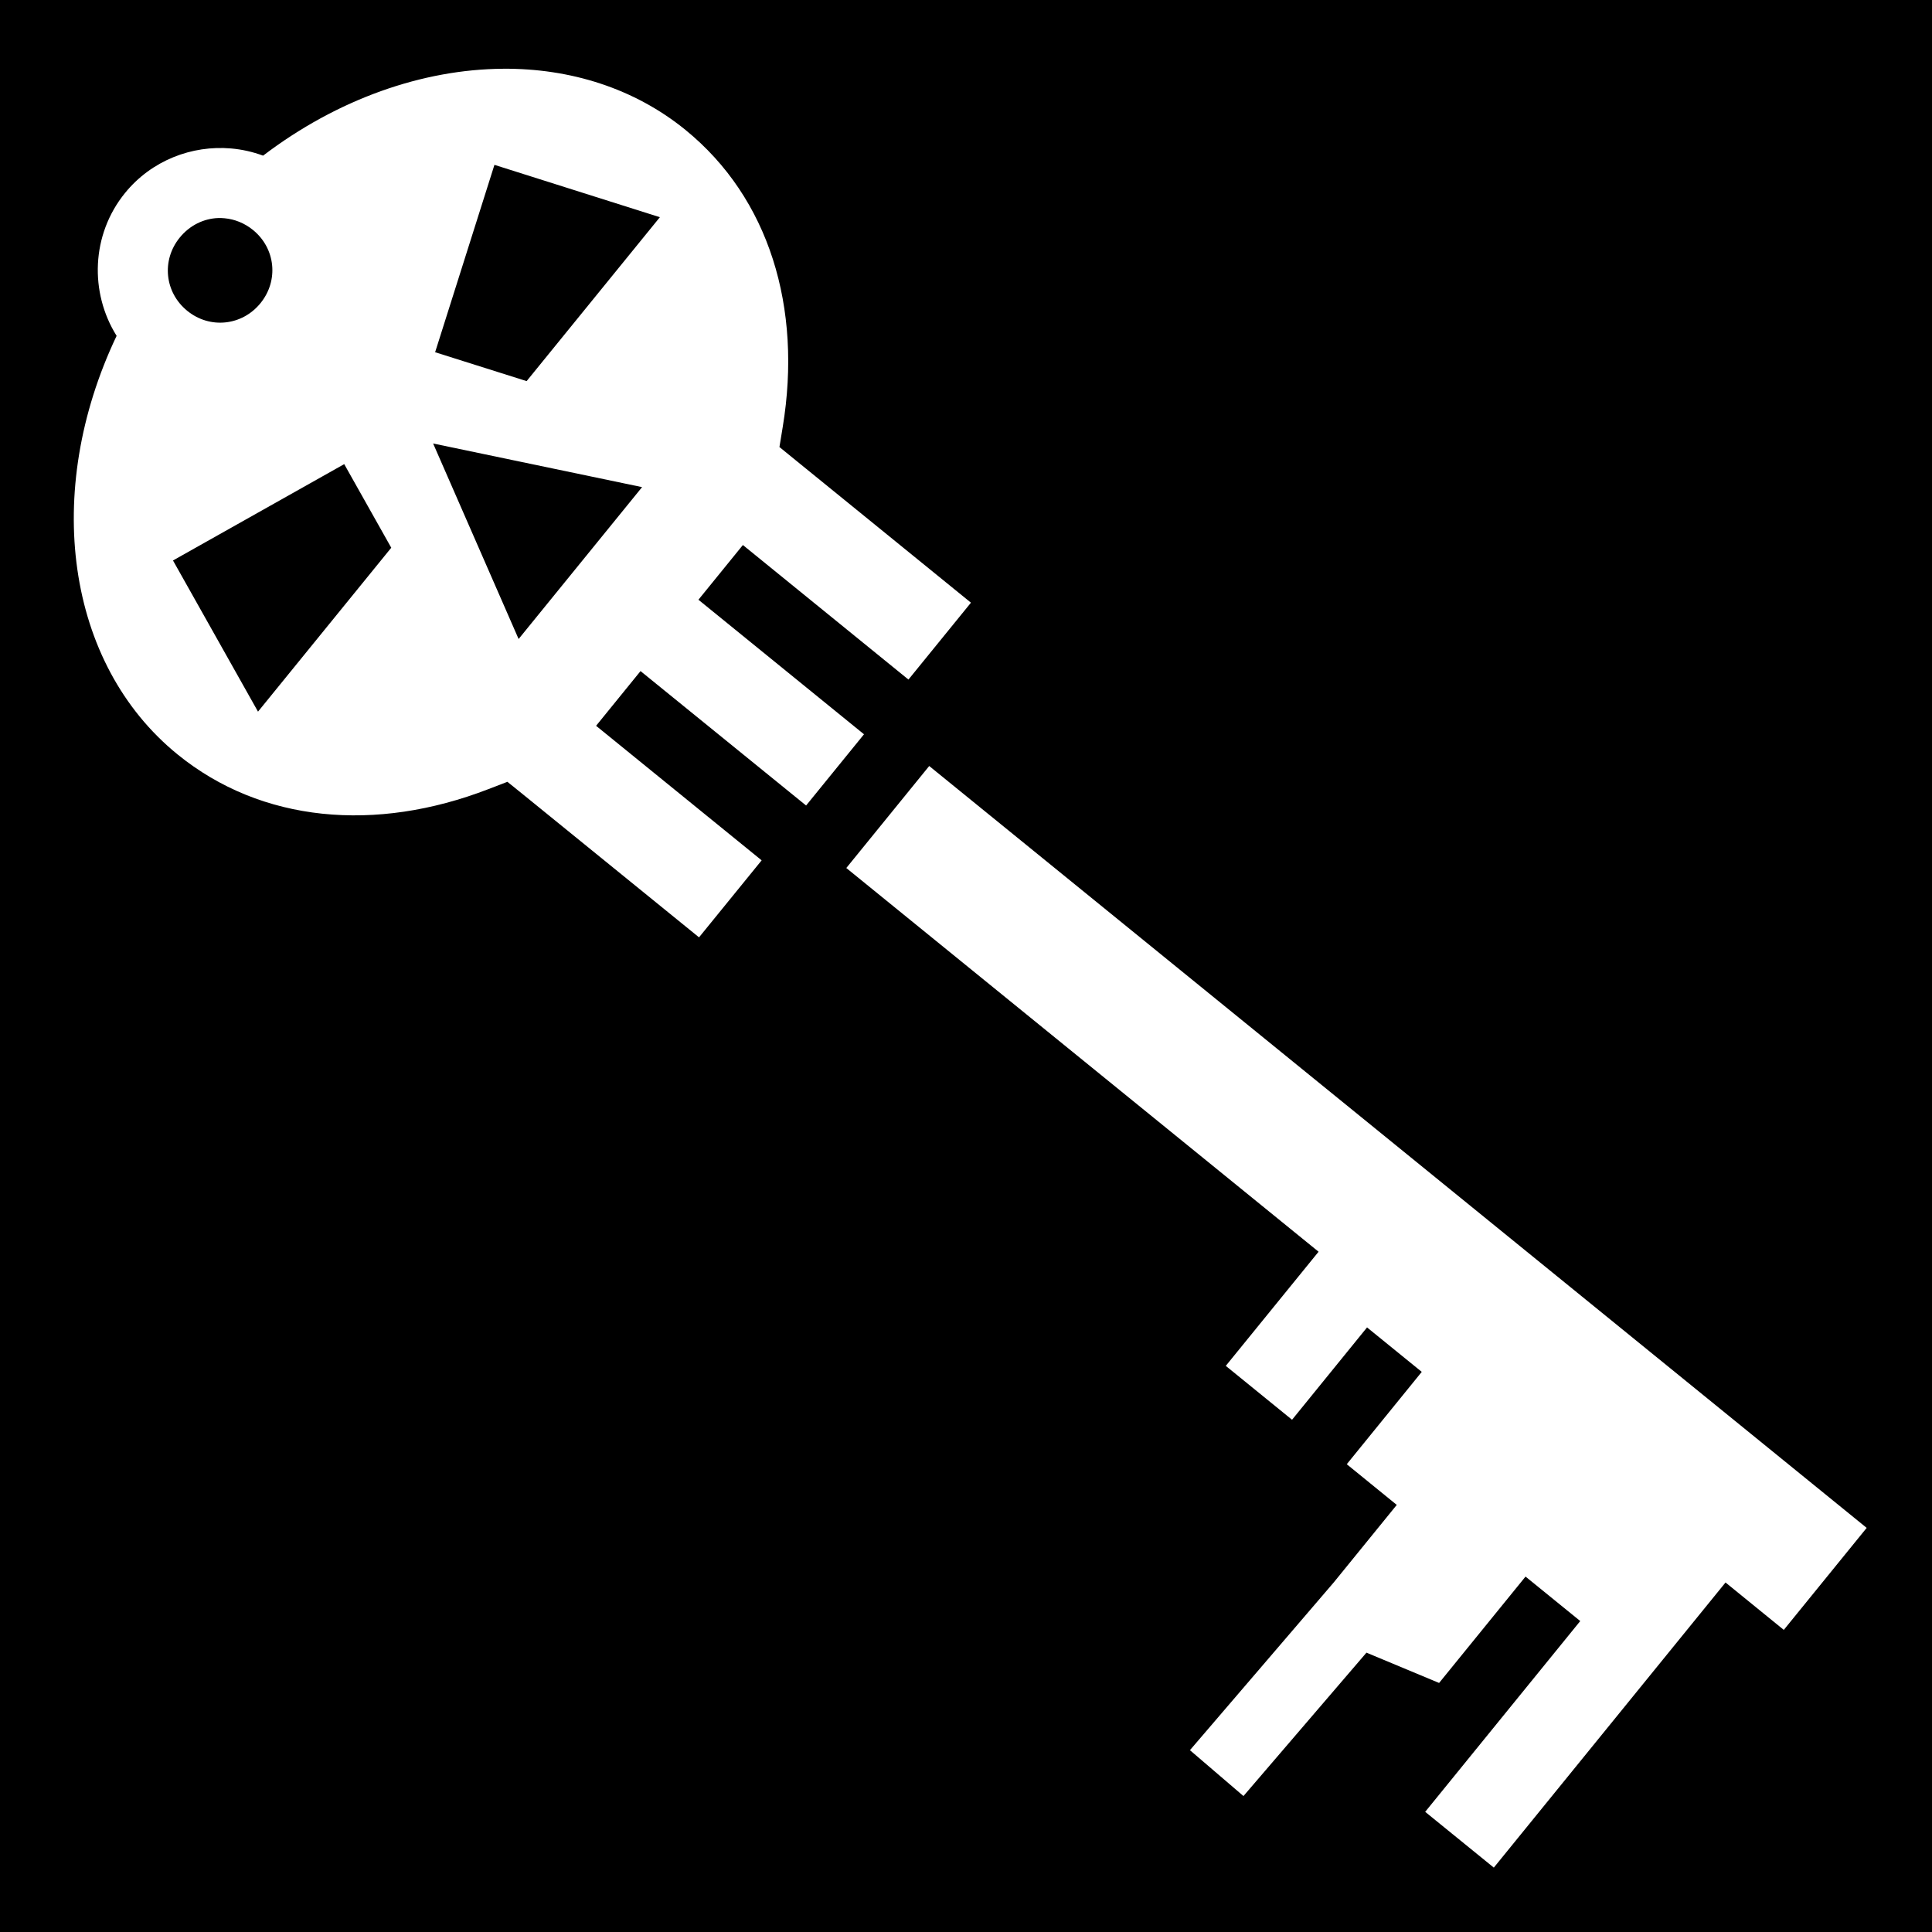
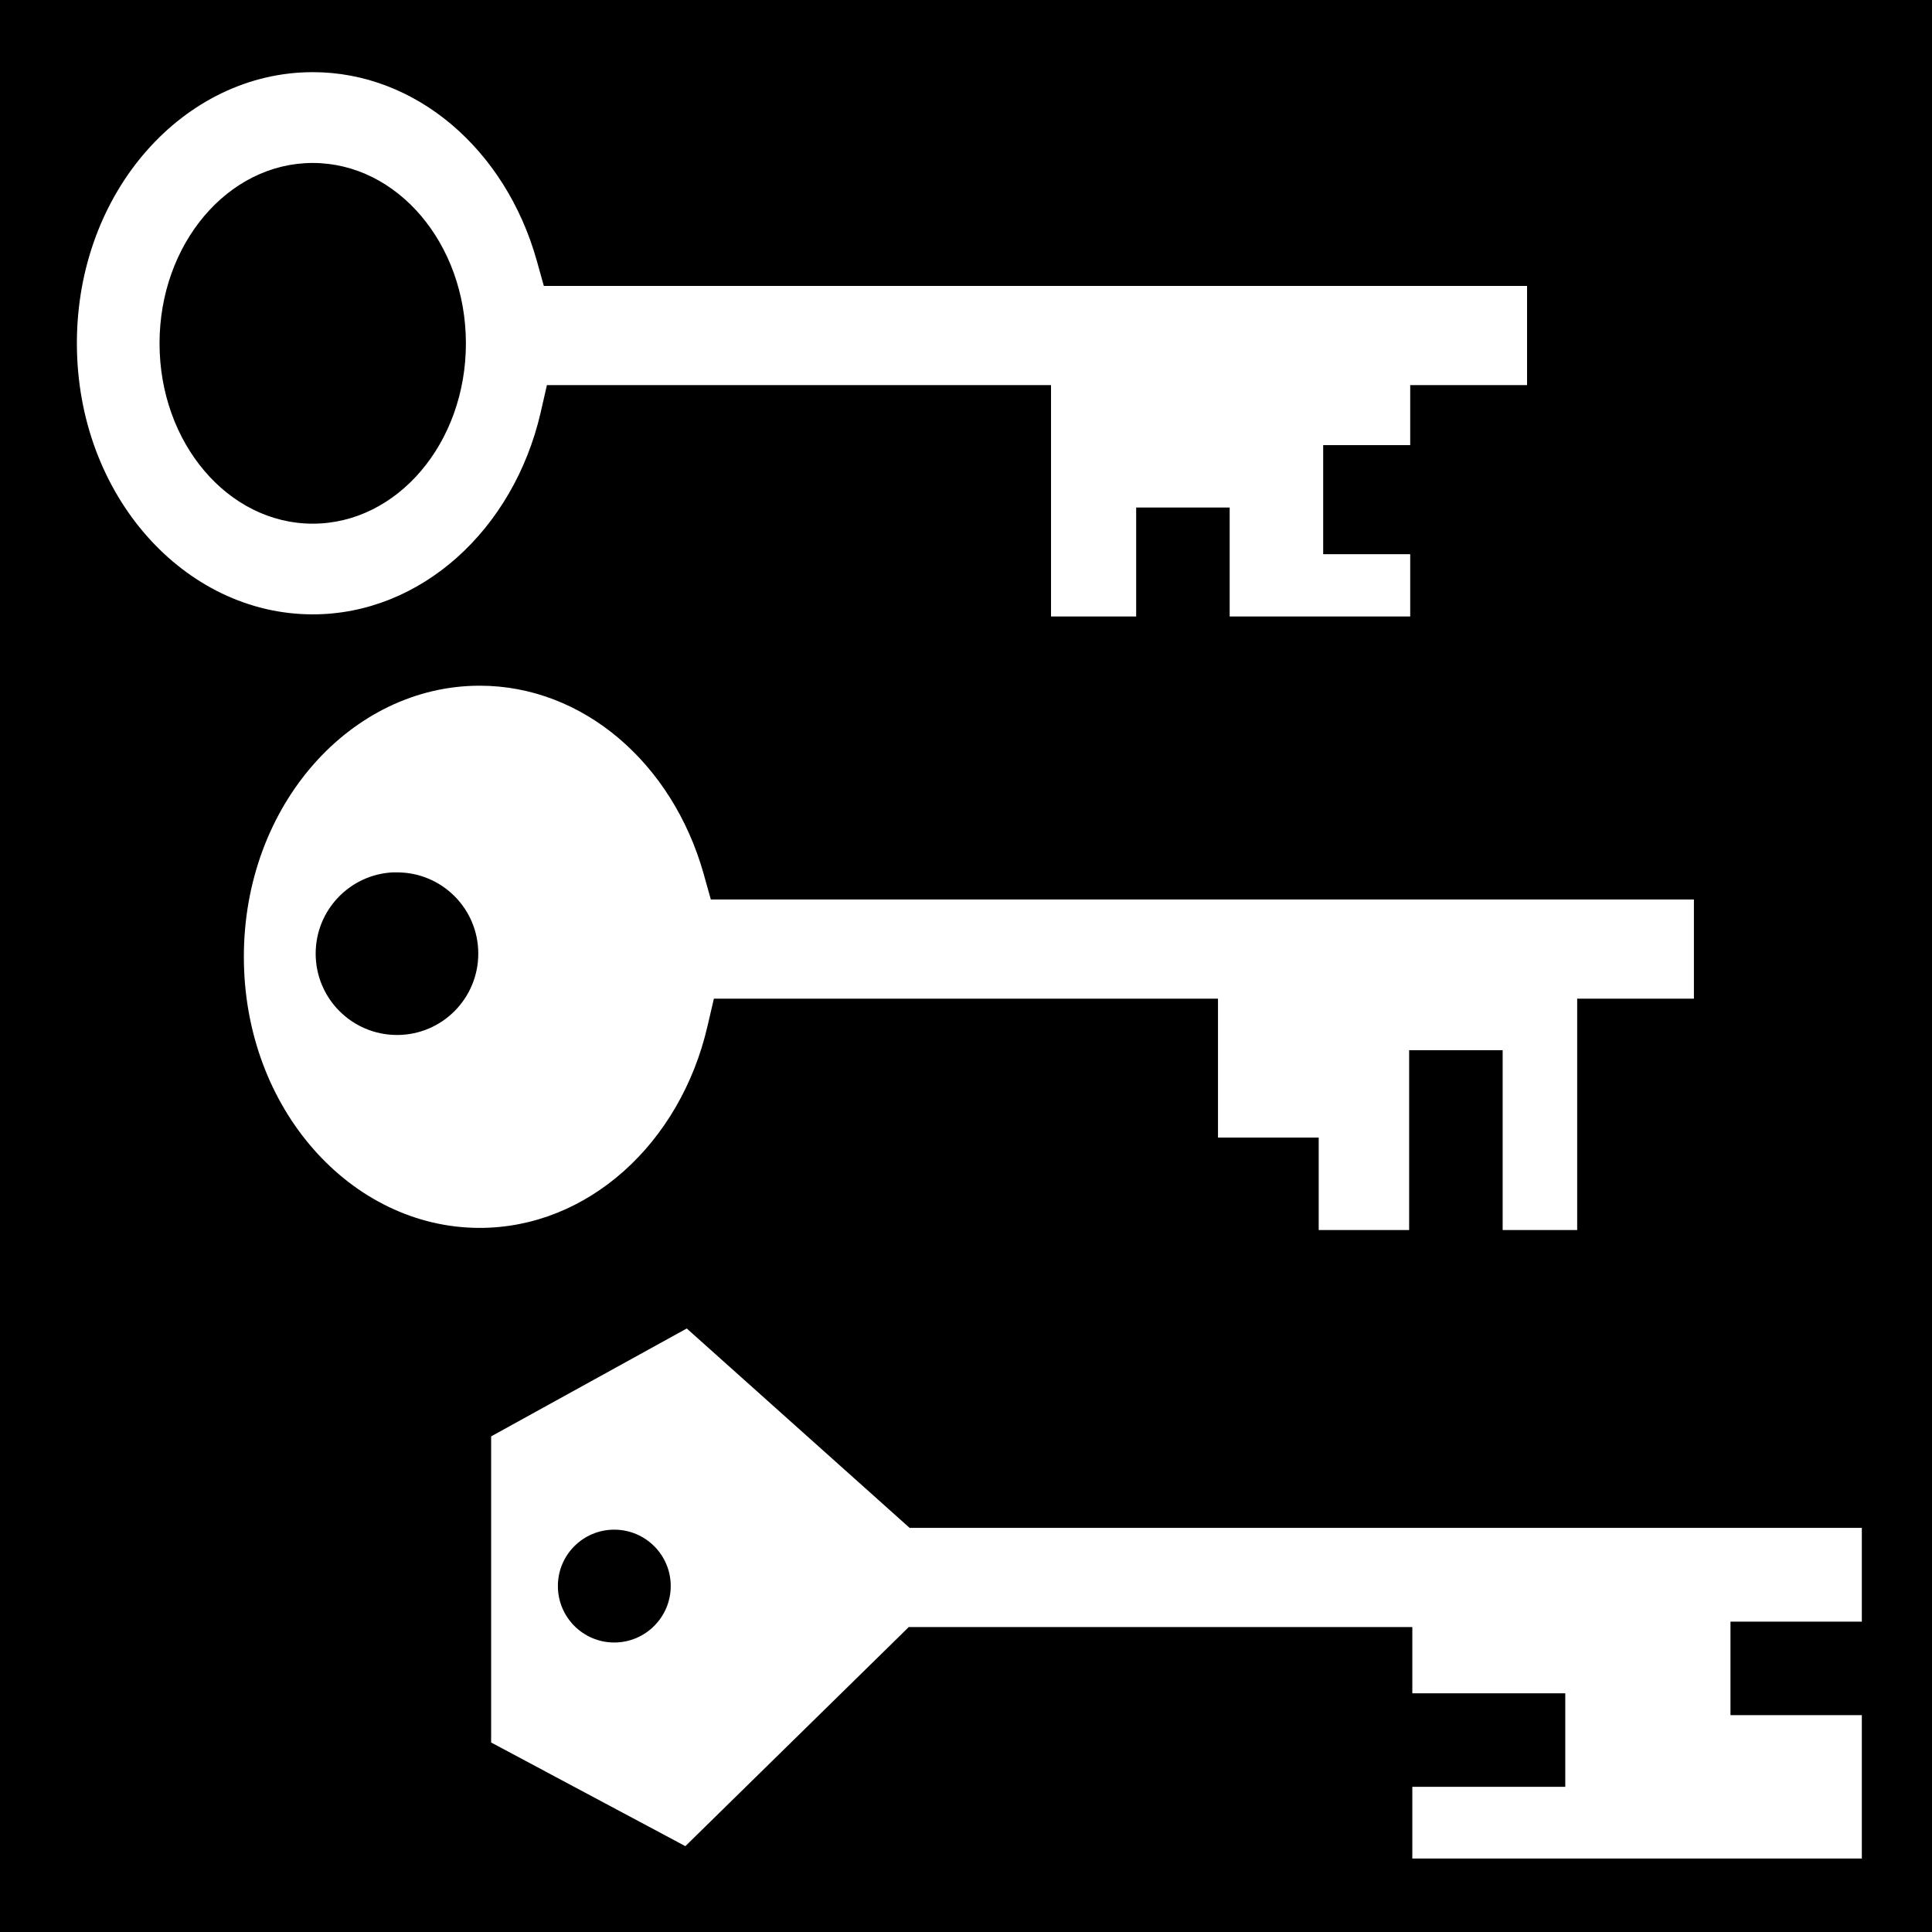
<svg xmlns="http://www.w3.org/2000/svg" viewBox="0 0 512 512">
  <path d="M0 0h512v512H0z" />
-   <path fill="#fff" d="M133.28 18.22c-21.24.154-43.79 7.987-63.56 23.03-2.745-1.017-5.597-1.656-8.47-1.906-10.406-.905-21.097 3.164-28.125 11.812-8.964 11.03-9.41 26.375-2.22 37.844-19.66 41.305-13.464 86.867 16.157 110.938 22.238 18.072 52.514 20.727 82.376 9.187l5.03-1.938 4.22 3.407 46.562 37.812L201.844 228l-43.875-35.656 11.78-14.5 43.875 35.625 15.344-18.876-43.876-35.656 11.78-14.5 43.876 35.656 16.563-20.375-46.532-37.814-4.218-3.437.875-5.345c5.19-31.587-3.573-60.646-25.812-78.72-13.53-10.994-30.48-16.316-48.344-16.186zm-2.25 25.468l43.845 13.874L139.562 101l-24.25-7.656 15.72-49.656zM57.876 57.78c.548-.016 1.107.013 1.656.064 2.637.243 5.25 1.265 7.5 3.093 6 4.876 6.876 13.408 2 19.407-4.874 5.998-13.406 6.907-19.405 2.03-6-4.875-6.876-13.406-2-19.405 2.666-3.282 6.41-5.068 10.25-5.19zm56.906 59.75l55.376 11.564-32.72 40.25-22.655-51.813zM91.22 123l12.468 22.156-35.313 43.438-22.53-40.063L91.218 123zm155.03 80l-21.97 27.03 125.157 101.69-24.593 30.25 17.562 14.28 19.875-24.47 14.5 11.783-19.874 24.468 13.25 10.783-16.687 20.53-38.126 44.47 14.187 12.156 32.595-38 19.25 8.03 22.906-28.188 14.5 11.782-41.092 50.562 18.187 14.78 61.406-75.56 15.44 12.562 21.967-27.032L246.25 203z" />
+   <path fill="#fff" d="M82.875 19.125c-33.954 0-62.5 31.494-62.5 71.844 0 40.348 28.545 71.84 62.5 71.843 28.553 0 53.19-22.276 60.406-53.5l1.657-7.25h133.594v61.313h22.564V134.5h24.78v28.875h47.845v-16.5h-23.064V117.97h23.063V102.06h30.967v-26.28H144.125l-1.906-6.813c-8.274-29.326-31.934-49.845-59.345-49.845zm0 24.063c22.423 0 40.594 21.41 40.594 47.812 0 26.403-18.174 47.78-40.595 47.78-22.42 0-40.594-21.377-40.594-47.78 0-26.403 18.172-47.813 40.595-47.813zm44.25 138.53c-33.954 0-62.5 31.495-62.5 71.845 0 40.35 28.545 71.84 62.5 71.843 28.553 0 53.16-22.276 60.375-53.5l1.688-7.25H322.78v36.814h26.69v24.5h23.967V278.31h24.782v47.657h19.75v-61.314h30.936v-26.28h-260.53l-1.907-6.814c-8.274-29.324-31.934-49.843-59.345-49.843zm-23.03 49.47c.366-.02.752 0 1.124 0 11.905 0 21.53 9.625 21.53 21.53 0 11.907-9.625 21.563-21.53 21.563-11.907 0-21.564-9.655-21.564-21.56 0-11.535 9.047-20.955 20.438-21.532zM182 352.063l-51.844 28.593v81.125l51.47 27.47 56.468-55.375 2.72-2.688H374.28V448.75h40.533v24.78H374.28v19h119.126v-38h-34.812v-24.78h34.812v-24.844H241.062l-2.656-2.375L182 352.064zm-19.22 53.312c8.26 0 14.97 6.68 14.97 14.938 0 8.257-6.71 14.968-14.97 14.968-8.256 0-14.936-6.71-14.936-14.967 0-8.258 6.68-14.938 14.937-14.938z" />
</svg>
